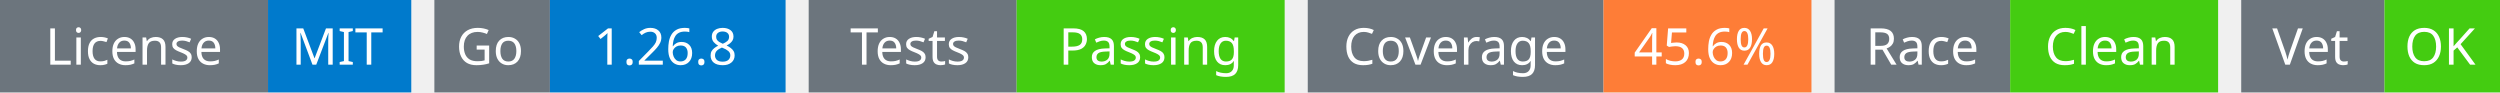
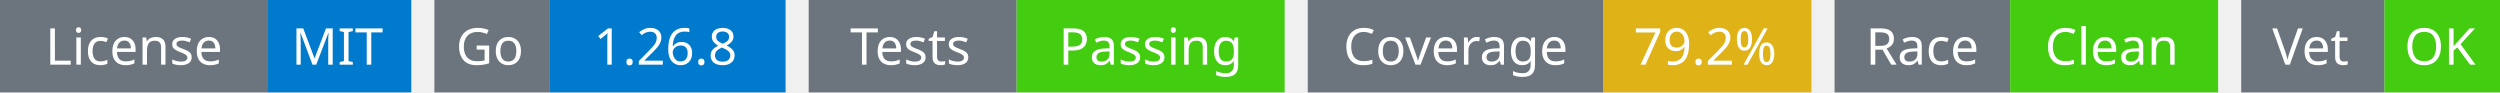
<svg xmlns="http://www.w3.org/2000/svg" width="541" height="20" viewBox="0 0 541 20">
  <g transform="translate(0, 0)">
    <rect x="0" y="0" width="58" height="20" fill="#6c757d" />
    <rect x="58" y="0" width="31" height="20" fill="#007acc" />
    <text x="29" y="14" text-anchor="middle" font-family="sans-serif" font-size="11" fill="white">License</text>
    <text x="73" y="14" text-anchor="middle" font-family="sans-serif" font-size="11" fill="white">MIT</text>
  </g>
  <g transform="translate(94, 0)">
    <rect x="0" y="0" width="25" height="20" fill="#6c757d" />
    <rect x="25" y="0" width="51" height="20" fill="#007acc" />
    <text x="12" y="14" text-anchor="middle" font-family="sans-serif" font-size="11" fill="white">Go</text>
    <text x="50" y="14" text-anchor="middle" font-family="sans-serif" font-size="11" fill="white">1.26.8</text>
  </g>
  <g transform="translate(175, 0)">
    <rect x="0" y="0" width="45" height="20" fill="#6c757d" />
    <rect x="45" y="0" width="58" height="20" fill="#4c1" />
    <text x="22" y="14" text-anchor="middle" font-family="sans-serif" font-size="11" fill="white">Tests</text>
    <text x="74" y="14" text-anchor="middle" font-family="sans-serif" font-size="11" fill="white">Passing</text>
  </g>
  <g transform="translate(283, 0)">
    <rect x="0" y="0" width="64" height="20" fill="#6c757d" />
-     <rect x="64" y="0" width="45" height="20" fill="#fe7d37" />
+     <rect x="64" y="0" width="45" height="20" fill="#dfb317" />
    <text x="32" y="14" text-anchor="middle" font-family="sans-serif" font-size="11" fill="white">Coverage</text>
-     <text x="86" y="14" text-anchor="middle" font-family="sans-serif" font-size="11" fill="white">45.6%</text>
+     <text x="86" y="14" text-anchor="middle" font-family="sans-serif" font-size="11" fill="white">79.2%</text>
  </g>
  <g transform="translate(397, 0)">
    <rect x="0" y="0" width="38" height="20" fill="#6c757d" />
    <rect x="38" y="0" width="45" height="20" fill="#4c1" />
    <text x="19" y="14" text-anchor="middle" font-family="sans-serif" font-size="11" fill="white">Race</text>
    <text x="60" y="14" text-anchor="middle" font-family="sans-serif" font-size="11" fill="white">Clean</text>
  </g>
  <g transform="translate(485, 0)">
    <rect x="0" y="0" width="31" height="20" fill="#6c757d" />
    <rect x="31" y="0" width="25" height="20" fill="#4c1" />
    <text x="15" y="14" text-anchor="middle" font-family="sans-serif" font-size="11" fill="white">Vet</text>
    <text x="43" y="14" text-anchor="middle" font-family="sans-serif" font-size="11" fill="white">OK</text>
  </g>
</svg>
